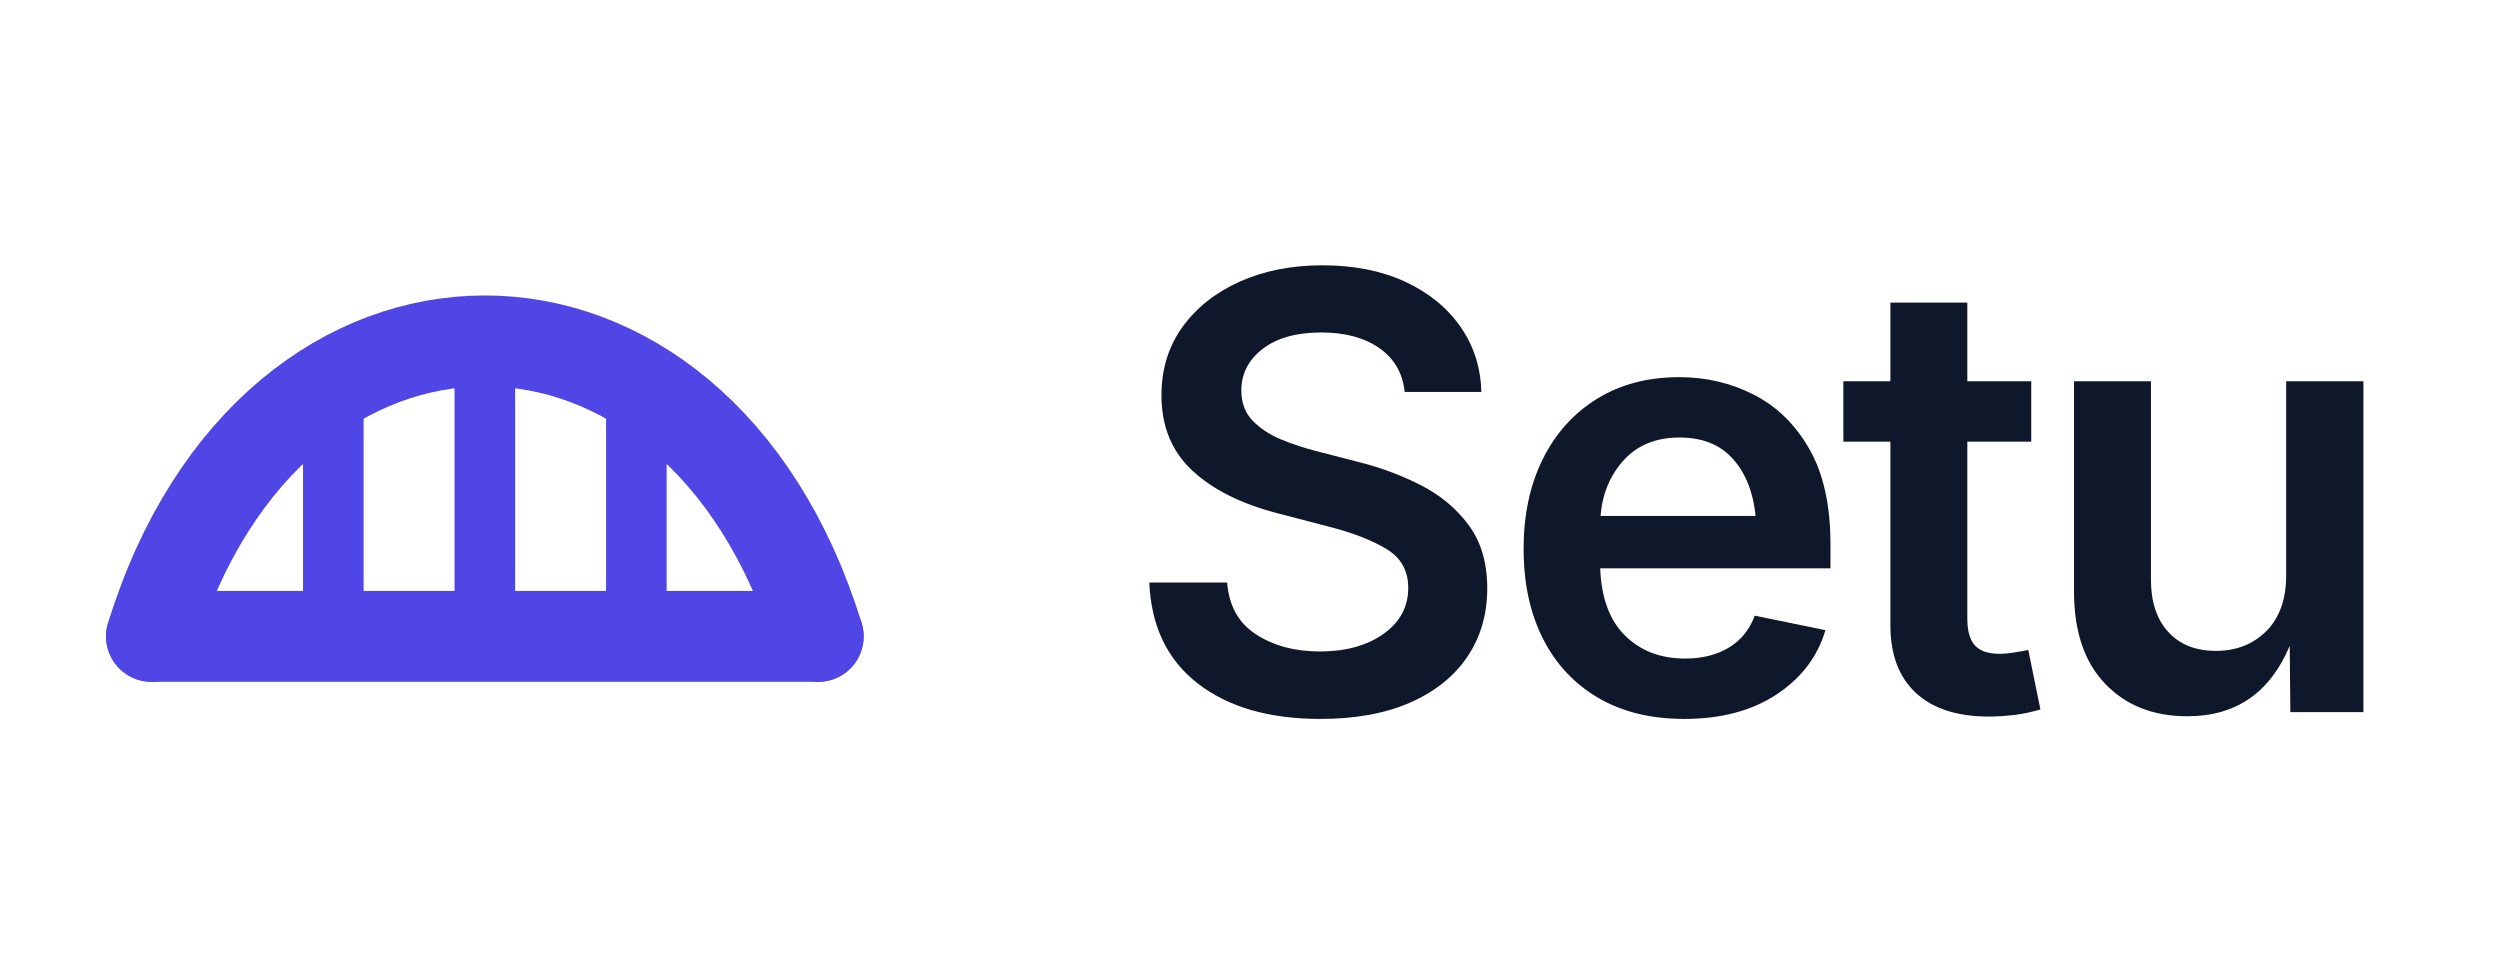
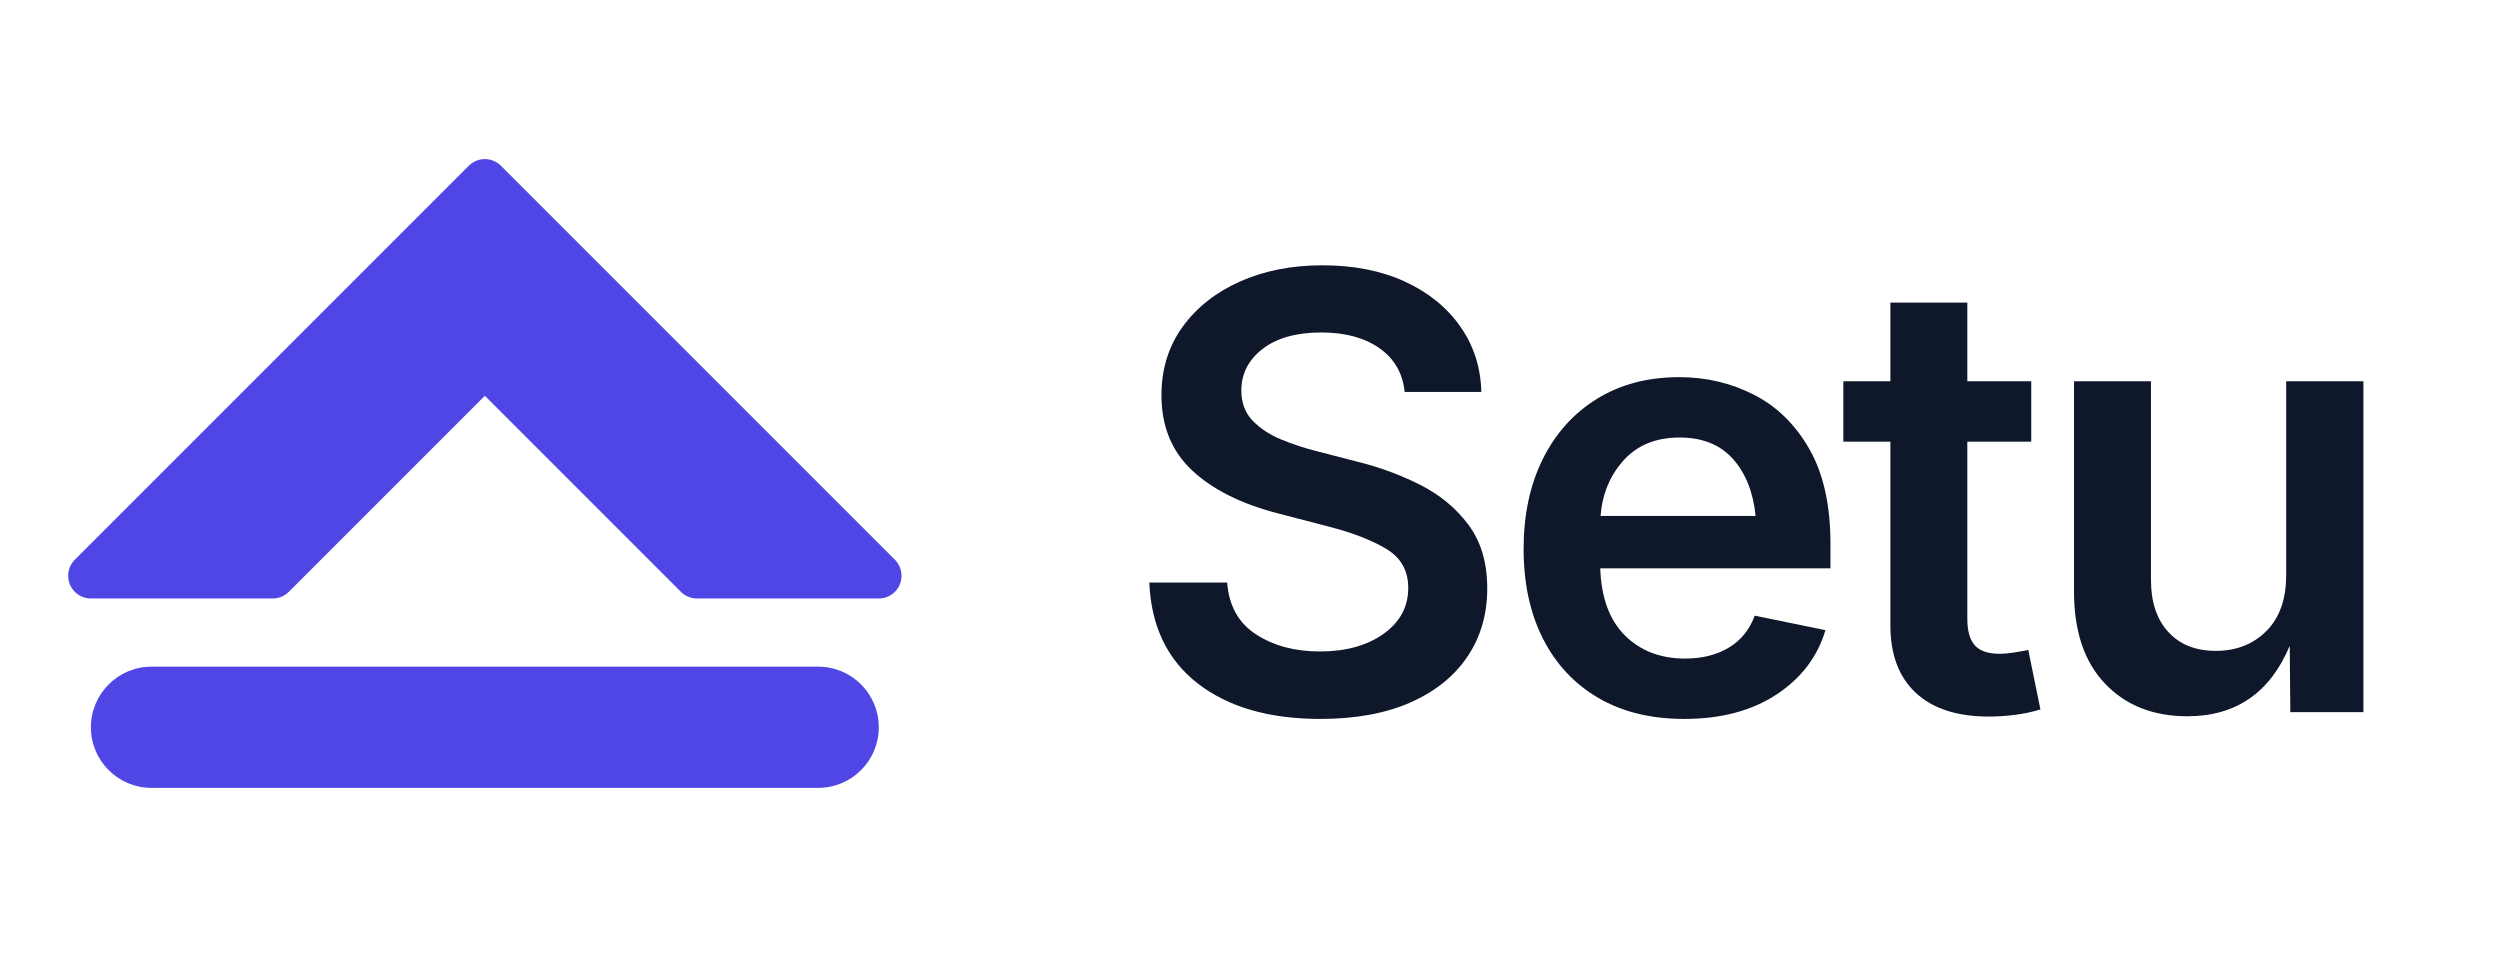
<svg xmlns="http://www.w3.org/2000/svg" width="165" height="64" viewBox="0 0 165 64">
-   <g transform="translate(0 0) scale(1.0)" fill="none" stroke="#4F46E5" stroke-linecap="round" stroke-linejoin="round">
-     <path d="M10 42 H54" stroke-width="6" />
-     <path d="M10 42 C18 16 46 16 54 42" stroke-width="6" />
-     <path d="M22 42 V27.5 M32 42 V22.5 M42 42 V27.5" stroke-width="4" />
+   <g transform="translate(0 0) scale(1.0)" fill="#4F46E5">
+     <path d="M32 12 L58 38 H46 L32 24 L18 38 H6 Z" stroke="#4F46E5" stroke-width="3" stroke-linejoin="round" />
+     <rect x="6" y="44" width="52" height="8" rx="4" />
  </g>
  <g fill="#0F172A">
    <path transform="translate(74.00 47) scale(0.01953 -0.01953)" d="M673 -23Q413 -23 258.5 97.0Q104 217 95 438H358Q367 320 456.0 262.5Q545 205 671 205Q803 205 886.5 264.5Q970 324 970 420Q970 507 896.0 551.5Q822 596 701 627L532 671Q345 719 240.5 816.0Q136 913 136 1071Q136 1203 207.0 1301.5Q278 1400 401.0 1455.0Q524 1510 680 1510Q839 1510 958.5 1455.0Q1078 1400 1146.0 1303.0Q1214 1206 1217 1082H958Q948 1177 872.5 1230.0Q797 1283 676 1283Q550 1283 478.0 1227.5Q406 1172 406 1087Q406 1024 444.5 984.5Q483 945 541.5 921.0Q600 897 660 882L799 846Q909 819 1009.5 768.5Q1110 718 1173.5 633.0Q1237 548 1237 418Q1237 287 1170.0 187.5Q1103 88 977.0 32.5Q851 -23 673 -23Z" />
    <path transform="translate(98.82 47) scale(0.01953 -0.01953)" d="M632 -23Q463 -23 341.5 48.0Q220 119 154.5 248.0Q89 377 89 552Q89 724 153.5 854.5Q218 985 336.5 1058.5Q455 1132 615 1132Q751 1132 867.5 1072.5Q984 1013 1055.0 888.5Q1126 764 1126 568V486H348Q353 337 431.5 259.0Q510 181 635 181Q721 181 782.5 218.0Q844 255 870 326L1109 277Q1069 142 943.5 59.5Q818 -23 632 -23ZM349 663H873Q861 783 796.5 855.5Q732 928 616 928Q497 928 427.5 851.5Q358 775 349 663Z" />
    <path transform="translate(121.27 47) scale(0.01953 -0.01953)" d="M655 1118V914H439V315Q439 254 464.5 225.5Q490 197 550 197Q568 197 597.0 201.5Q626 206 645 210L686 9Q643 -4 598.0 -9.5Q553 -15 512 -15Q351 -15 265.0 65.0Q179 145 179 293V914H20V1118H179V1384H439V1118Z" />
    <path transform="translate(134.19 47) scale(0.01953 -0.01953)" d="M521 -14Q348 -14 243.0 96.0Q138 206 138 407V1118H398V447Q398 335 456.5 271.0Q515 207 617 207Q721 207 788.0 274.0Q855 341 855 463V1118H1116V0H869L867 224Q767 -14 521 -14Z" />
  </g>
</svg>
